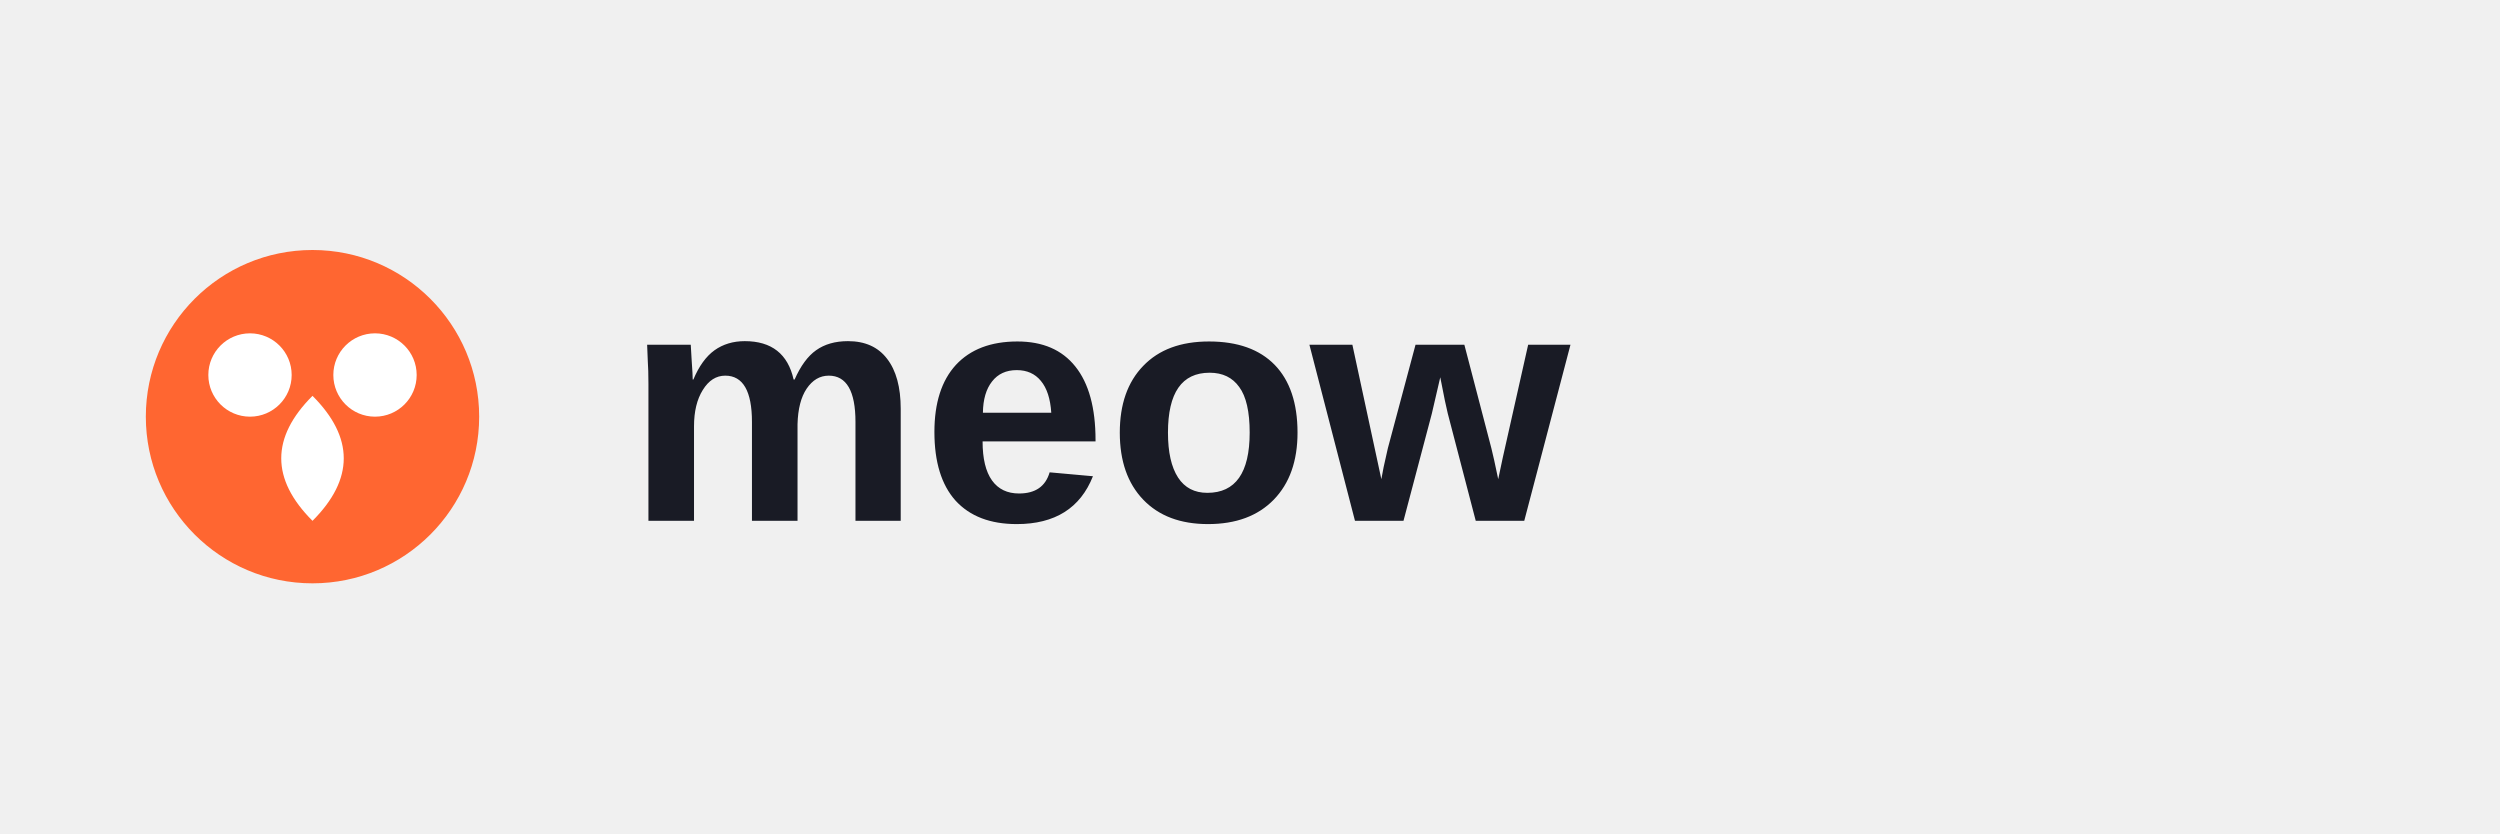
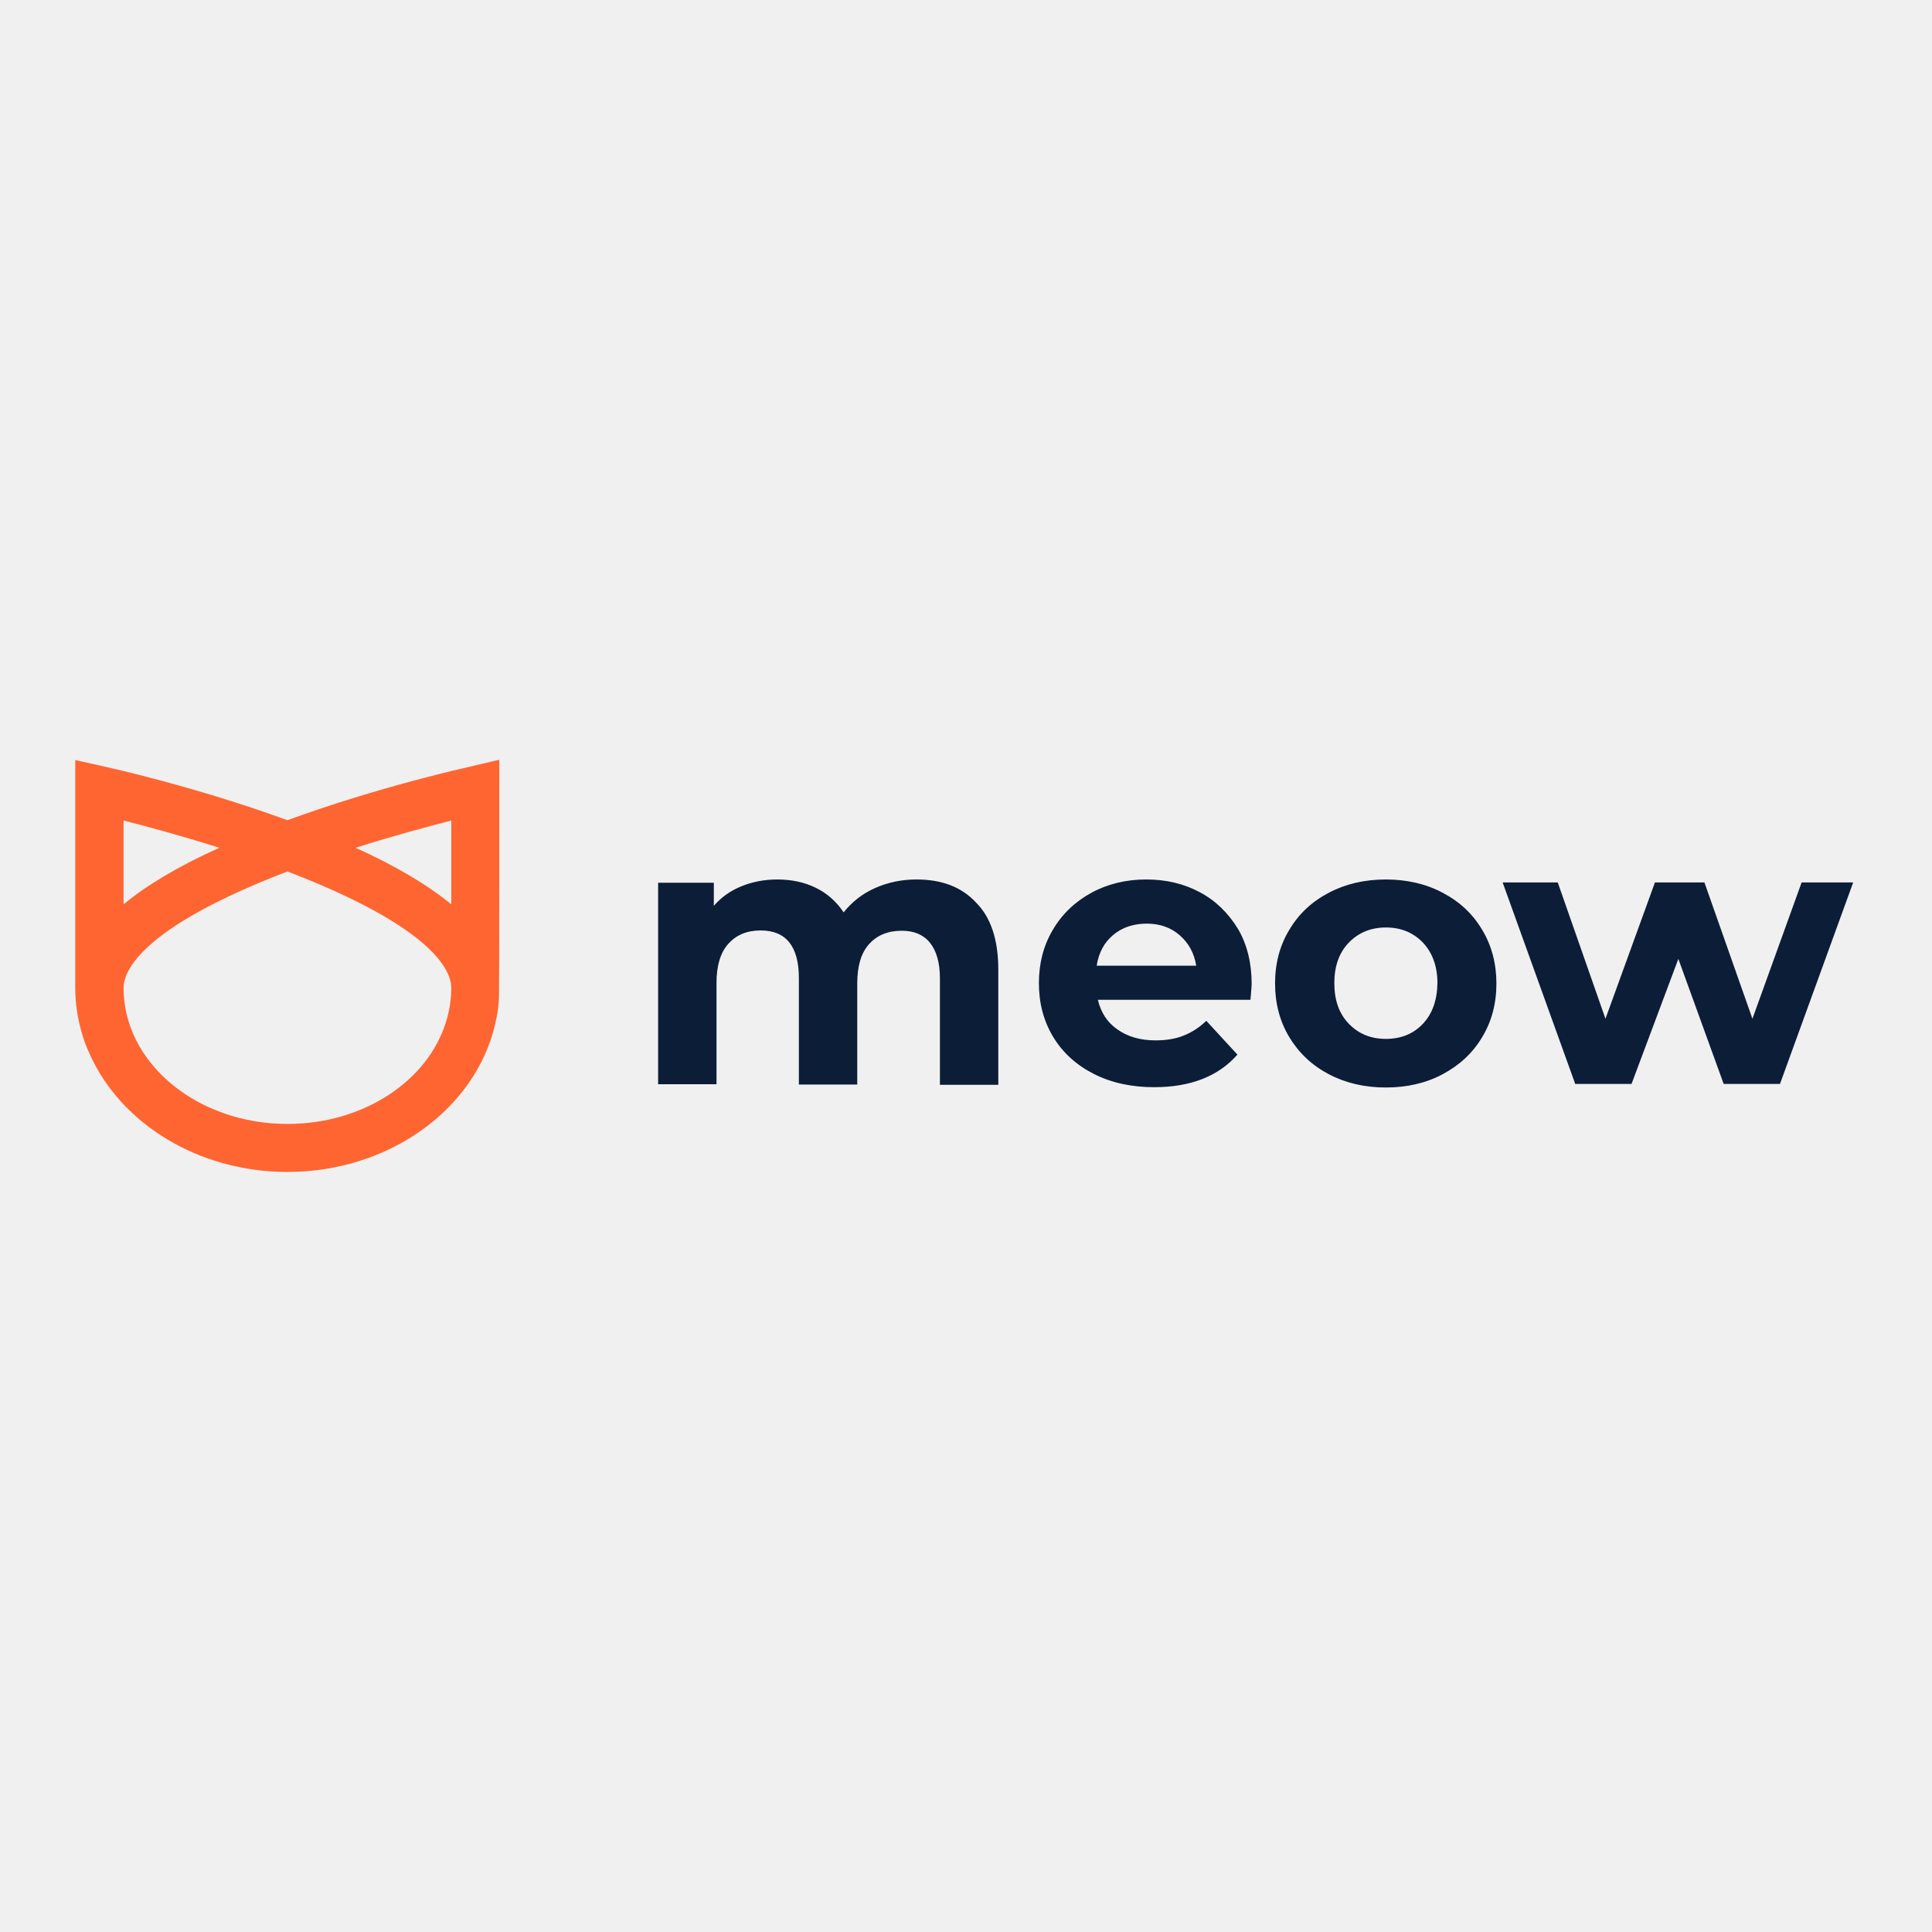
- <svg xmlns="http://www.w3.org/2000/svg" width="120" height="40" viewBox="0 0 120 40">
-   <circle cx="15" cy="20" r="8" fill="#ff6631" />
-   <circle cx="12" cy="18" r="2" fill="white" />
-   <circle cx="18" cy="18" r="2" fill="white" />
-   <path d="M 15 25 Q 12 22 15 19 Q 18 22 15 25" fill="white" />
-   <text x="30" y="25" font-family="Arial, sans-serif" font-size="16" font-weight="bold" fill="#191b25">meow</text>
+ <svg xmlns="http://www.w3.org/2000/svg" version="1.1" id="layer" x="0px" y="0px" viewBox="0 0 652 652" style="enable-background:new 0 0 652 652;" xml:space="preserve">
+   <style type="text/css">
+ 	.st0{fill:#0C1D37;}
+ 	.st1{fill:#FF6531;}
+ </style>
+   <path class="st0" d="M309.3,296.8c-5.1,0-9.7,1-14,2.9c-4.3,1.9-7.8,4.7-10.6,8.2c-2.4-3.6-5.5-6.4-9.4-8.3c-3.9-1.9-8.2-2.8-13-2.8  c-4.4,0-8.4,0.8-12.1,2.3c-3.7,1.5-6.8,3.7-9.3,6.6v-7.8h-18.8v68h19.7v-34.1c0-5.9,1.3-10.3,4-13.3c2.7-3,6.3-4.5,10.9-4.5  c8.6,0,12.9,5.4,12.9,16.1v35.9h19.7v-34.1c0-5.9,1.3-10.3,4-13.3c2.7-3,6.4-4.5,11-4.5c4.1,0,7.3,1.3,9.5,4  c2.2,2.7,3.4,6.7,3.4,12.1v35.9h19.7v-38.9c0-10-2.5-17.6-7.5-22.6C324.5,299.3,317.8,296.8,309.3,296.8z M404.9,301.1  c-5.4-2.9-11.4-4.3-18.1-4.3c-6.8,0-13,1.5-18.5,4.5c-5.5,3-9.9,7.2-13,12.5c-3.2,5.4-4.7,11.4-4.7,18c0,6.7,1.6,12.8,4.8,18.1  c3.2,5.3,7.8,9.5,13.7,12.5c5.9,3,12.7,4.5,20.4,4.5c12.3,0,21.7-3.7,28.1-11l-10.5-11.4c-2.4,2.3-4.9,3.9-7.7,5  c-2.7,1.1-5.9,1.6-9.4,1.6c-5.1,0-9.4-1.2-12.9-3.7c-3.5-2.4-5.6-5.8-6.6-10h51.5c0.3-3.3,0.4-5.1,0.4-5.3c0-7.1-1.5-13.3-4.6-18.6  C414.5,308.1,410.2,303.9,404.9,301.1z M370.1,325.9c0.7-4.4,2.5-7.8,5.6-10.4c3-2.5,6.8-3.8,11.3-3.8c4.4,0,8.1,1.3,11.1,3.9  c3,2.6,4.9,6,5.6,10.3H370.1z M486.9,301.3c-5.6-3-12.1-4.5-19.2-4.5c-7.2,0-13.6,1.5-19.3,4.5c-5.7,3-10.1,7.1-13.3,12.5  c-3.2,5.3-4.8,11.3-4.8,18.1c0,6.7,1.6,12.8,4.8,18.1c3.2,5.3,7.6,9.5,13.3,12.5c5.7,3,12.1,4.5,19.3,4.5c7.2,0,13.6-1.5,19.2-4.5  c5.6-3,10.1-7.1,13.3-12.5c3.2-5.3,4.8-11.3,4.8-18.1c0-6.7-1.6-12.8-4.8-18.1C497,308.4,492.6,304.3,486.9,301.3z M480.2,345.5  c-3.2,3.4-7.4,5.1-12.5,5.1c-5.1,0-9.2-1.7-12.5-5.1c-3.3-3.4-4.9-8-4.9-13.7c0-5.7,1.6-10.3,4.9-13.7c3.3-3.4,7.5-5.1,12.5-5.1  c5.1,0,9.2,1.7,12.5,5.1c3.2,3.4,4.9,8,4.9,13.7C485,337.5,483.4,342.1,480.2,345.5z M608,297.8l-16.6,46l-16.2-46h-16.7l-16.7,46  l-16.1-46h-18.6l24.5,68h19l15.8-42.2l15.3,42.2h19l24.7-68H608z" />
+   <path class="st1" d="M158.7,258.7c-1.3,0.3-30.8,6.8-61.7,18.1c-30.9-11.3-60.4-17.8-61.7-18.1l-9.9-2.2v76.9  c0,5.4,0.8,10.5,2.3,15.5c0.7,2.5,1.7,5,2.8,7.3c10.5,23,36.4,39.3,66.5,39.3c34.6,0,63.6-21.5,70.1-49.9c0.2-0.9,0.4-1.8,0.6-2.8  c0.4-2.1,0.6-4.1,0.7-6.3c0.1-1.1,0.1-80.1,0.1-80.1L158.7,258.7z M152.3,276.9v28.3c-7.9-6.5-18.6-12.9-32.3-19.1  C132.9,282,144.6,278.9,152.3,276.9z M97,379.3c-30.5,0-55.3-20.6-55.3-45.9c0-5.5,5.5-20.2,55.3-39.3  c49.8,19.1,55.3,33.8,55.3,39.3c0,1.6-0.1,3.1-0.3,4.7c-0.3,2.3-0.8,4.6-1.5,6.8C144.4,364.7,122.8,379.3,97,379.3z M41.7,276.9  c7.8,2,19.4,5.1,32.3,9.2c-13.7,6.2-24.5,12.6-32.3,19.1V276.9z" />
</svg>
